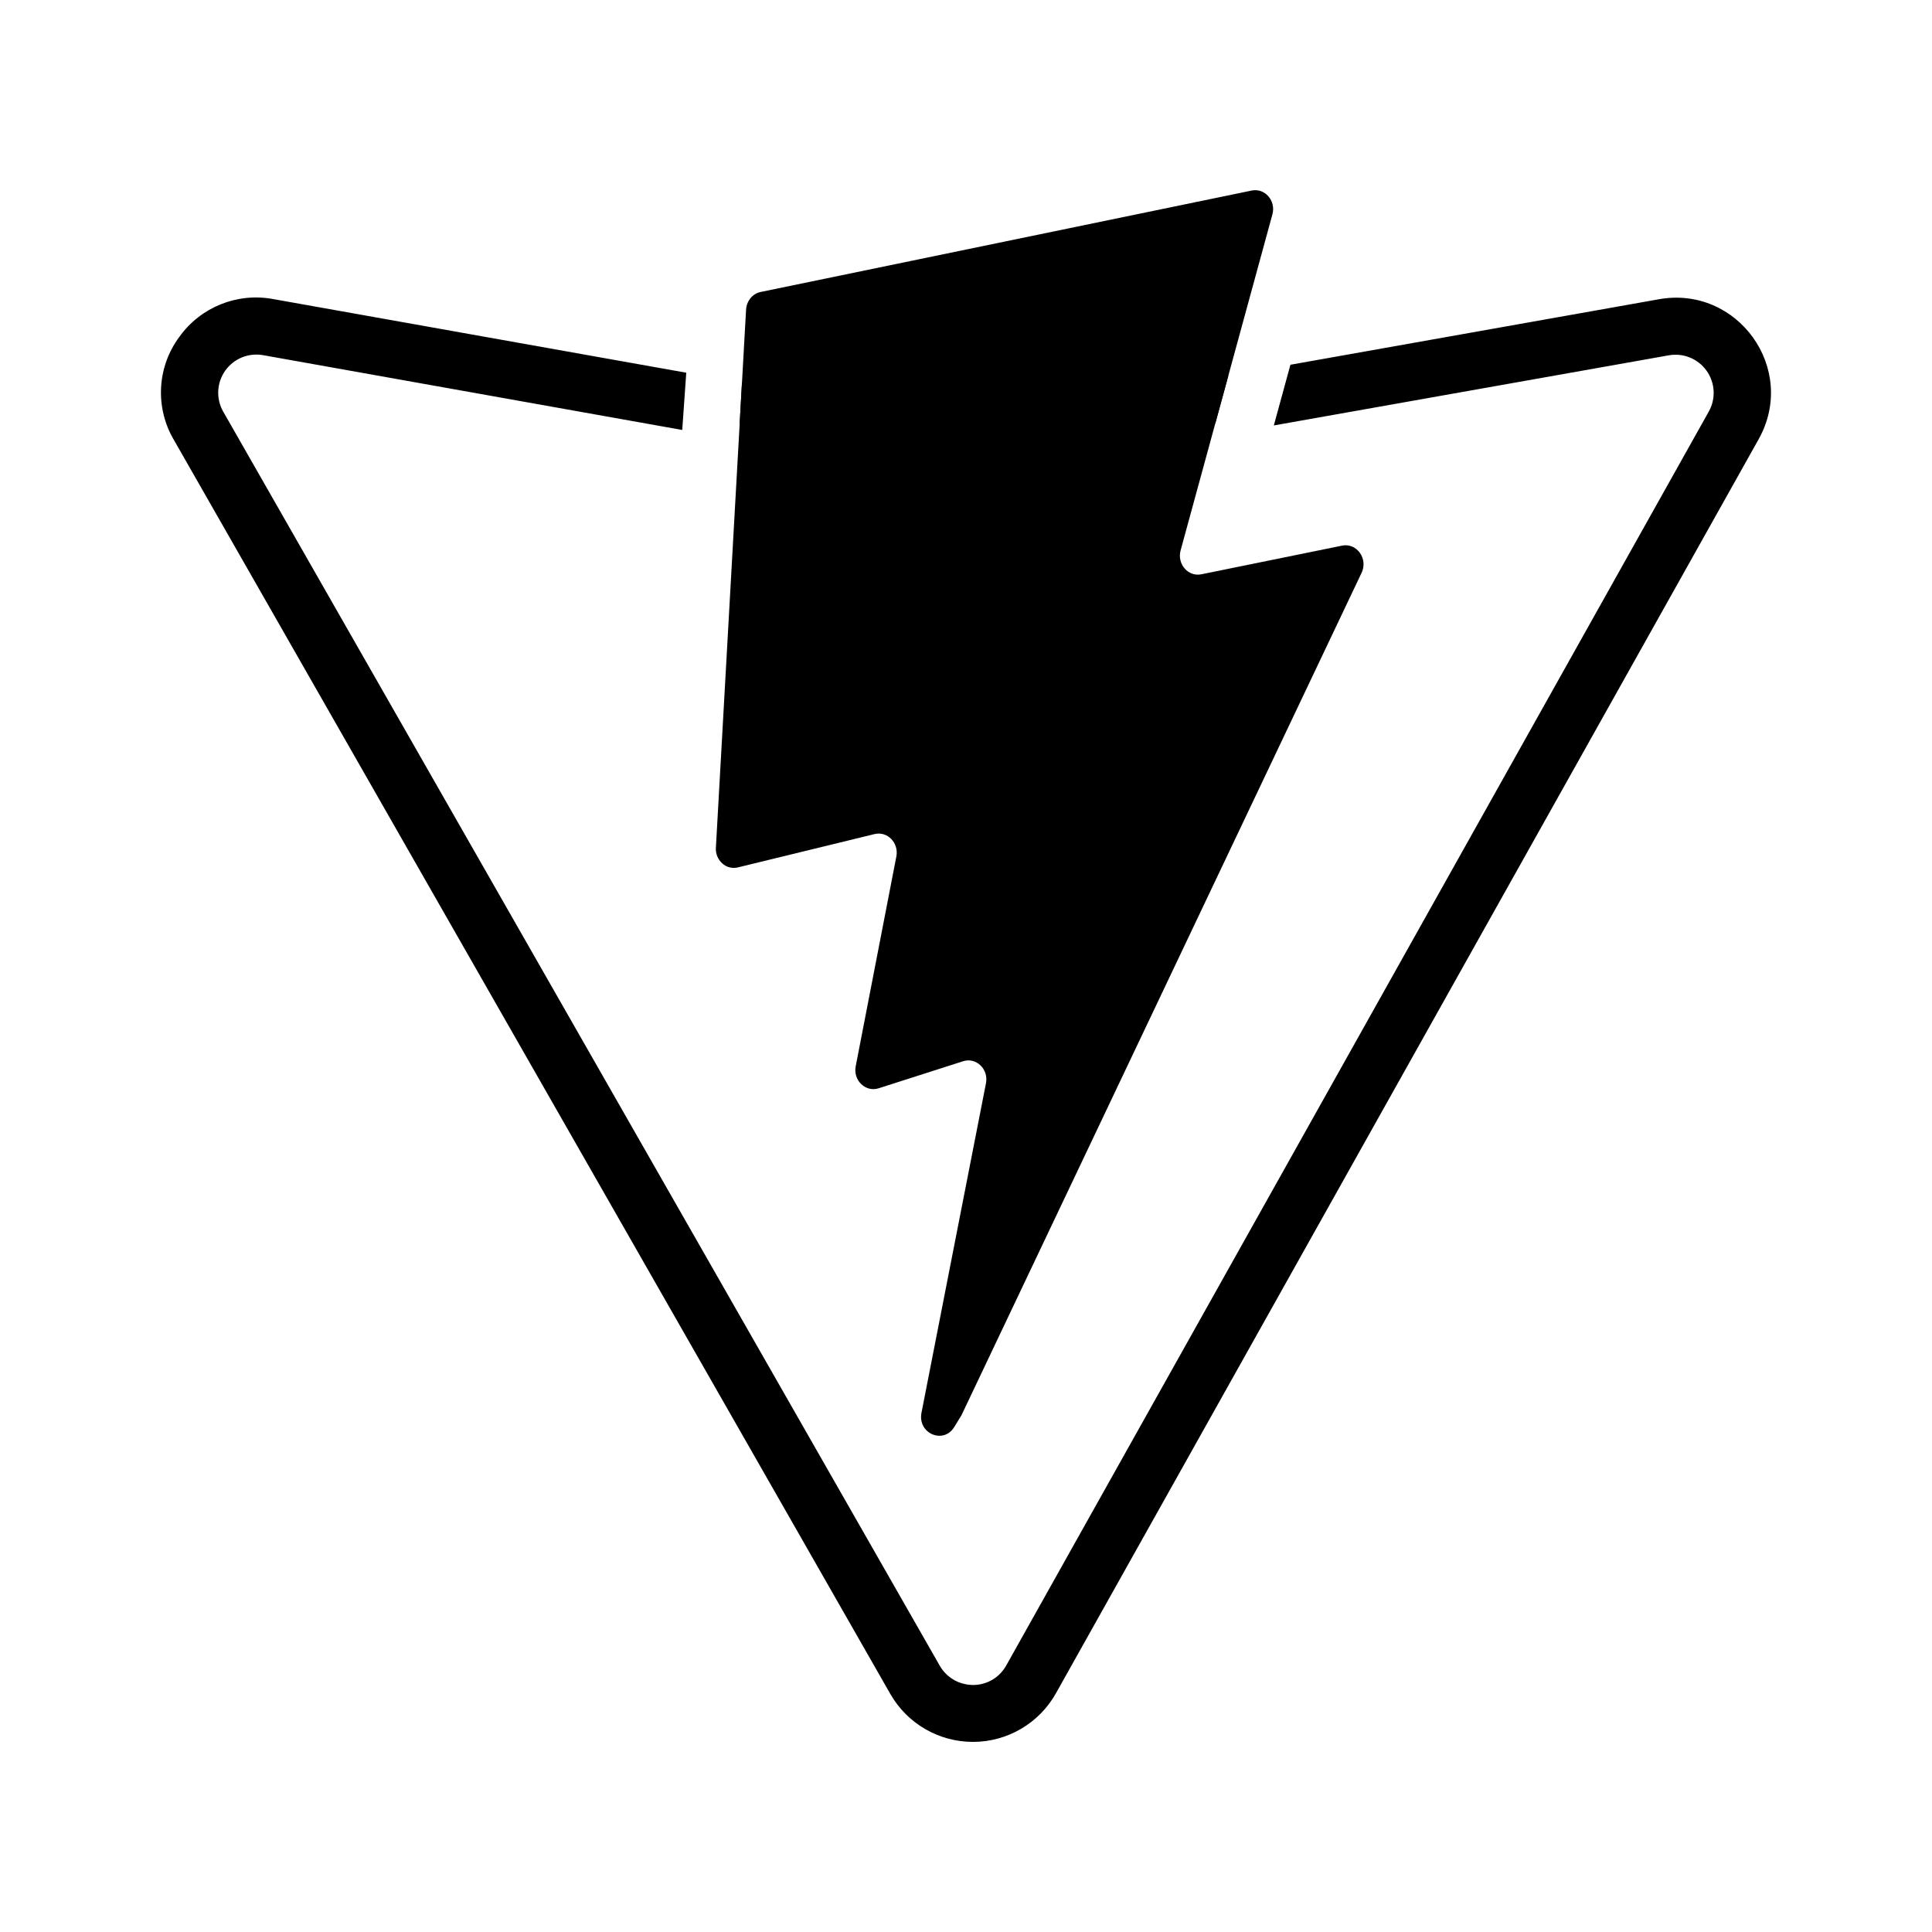
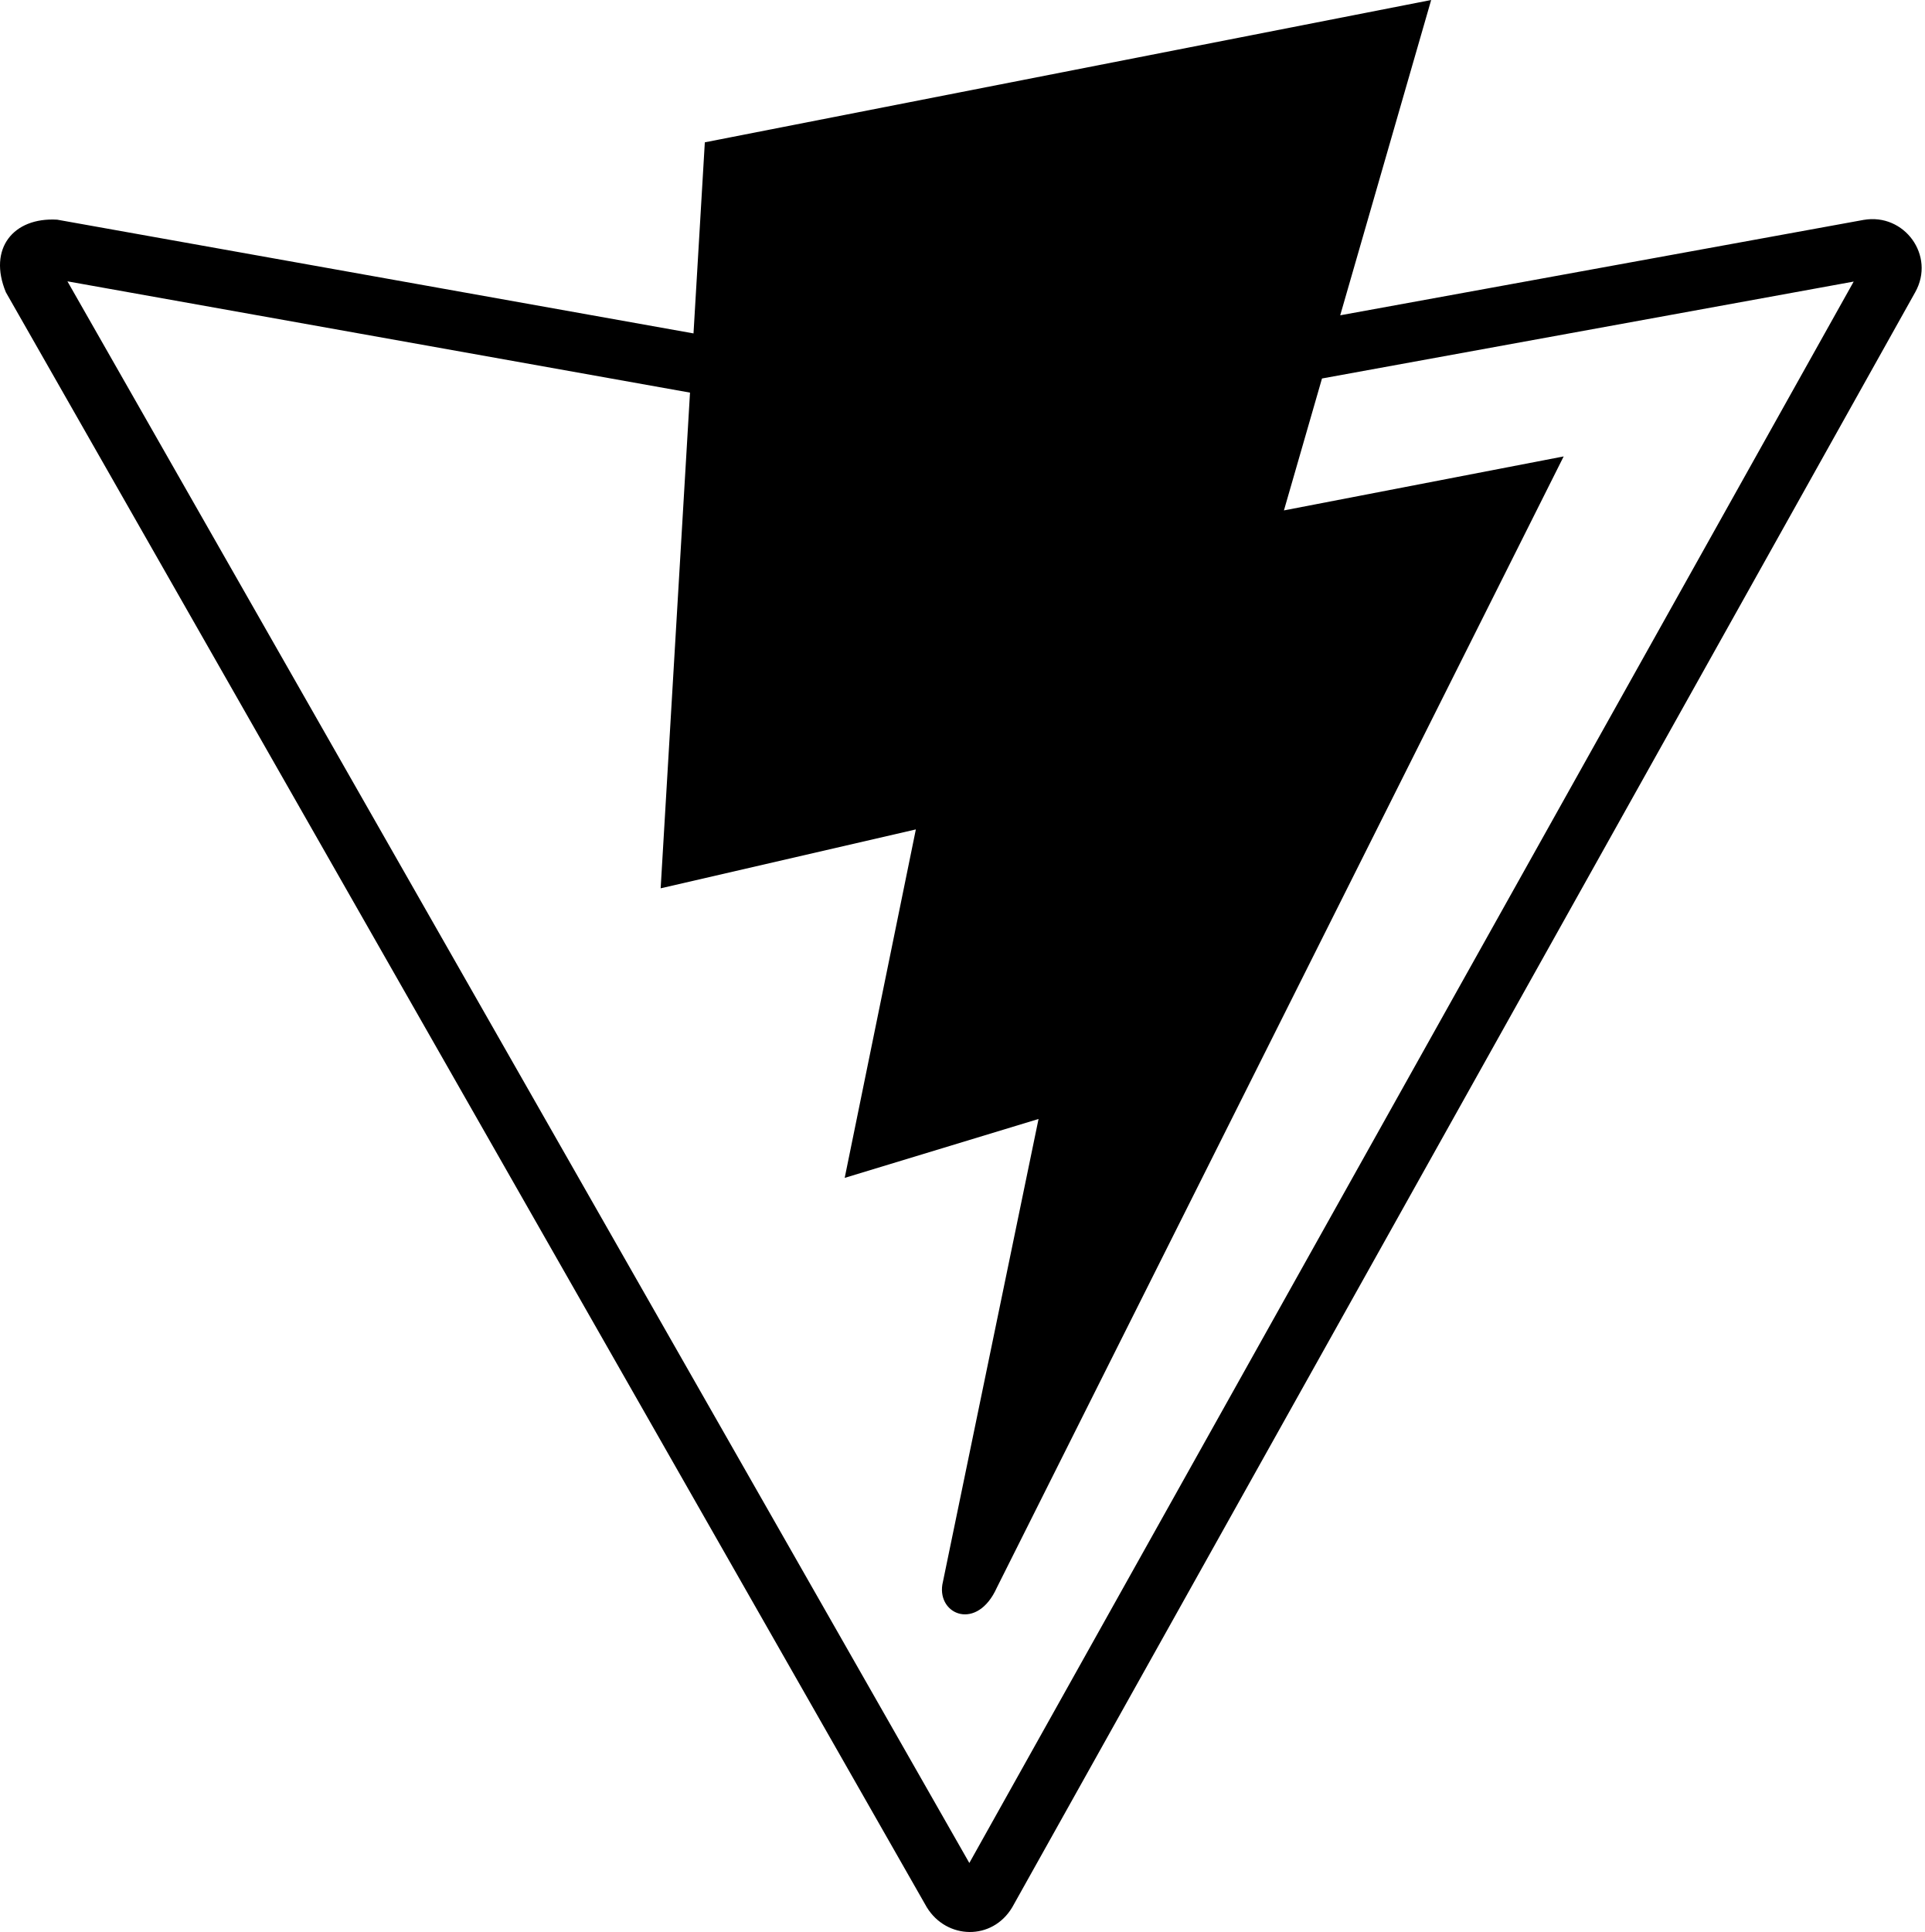
- <svg xmlns="http://www.w3.org/2000/svg" width="64" height="64" viewBox="0 0 24 24">
-   <path fill="#000" d="m8.525 4.63l-5.132-.915a1.17 1.17 0 0 0-1.164.468a1.16 1.16 0 0 0-.07 1.28l8.901 15.58a1.182 1.182 0 0 0 2.057-.008l8.729-15.578c.49-.875-.262-1.917-1.242-1.739l-4.574.813l-.206.754l4.906-.871a.474.474 0 0 1 .498.697L12.5 20.689a.47.47 0 0 1-.5.234a.47.47 0 0 1-.326-.231L2.772 5.112a.474.474 0 0 1 .496-.7l5.133.916l.074.013z" />
-   <path fill="#000" d="m15.097 5.26l.162-.593l-.6.107zm-5.88-.506l.513.09l-.542.427z" />
-   <path fill="#000" d="m15.549 2.367l-6.1 1.26a.22.22 0 0 0-.126.077a.25.25 0 0 0-.055.142l-.375 6.685a.24.24 0 0 0 .079.194a.21.21 0 0 0 .195.05l1.698-.414c.16-.038.302.11.27.278l-.505 2.606c-.034.176.122.326.285.274l1.049-.336c.162-.052.319.098.284.274l-.801 4.093c-.05.257.272.396.407.177l.09-.147l4.97-10.464c.084-.175-.06-.375-.242-.338l-1.748.356c-.165.034-.304-.128-.258-.297l1.14-4.173c.047-.17-.093-.331-.257-.297" />
+ <svg xmlns="http://www.w3.org/2000/svg" width="63.75" height="64" viewBox="0 0 510 512">
+   <path fill="currentColor" d="M493.89 58.275L355.178 83.558L379.282 0L186.79 37.718l-2.999 50.64L15.145 58.214C3.53 57.538-3.238 65.879 1.558 77.46l244.056 427.983c5.253 8.575 17.347 8.91 22.65 0L507.575 77.419c5.4-9.676-2.874-21.018-13.685-19.144m-237 435.435L17.87 74.556l164.993 29.491l-7.778 131.365l67.632-15.608l-18.858 92.344l51.374-15.608l-25.495 123.397c-1.27 8.069 9.241 12.362 14.44.812l150.22-299.792l-74.135 14.308l10.086-34.962l140.91-25.684z" />
</svg>
